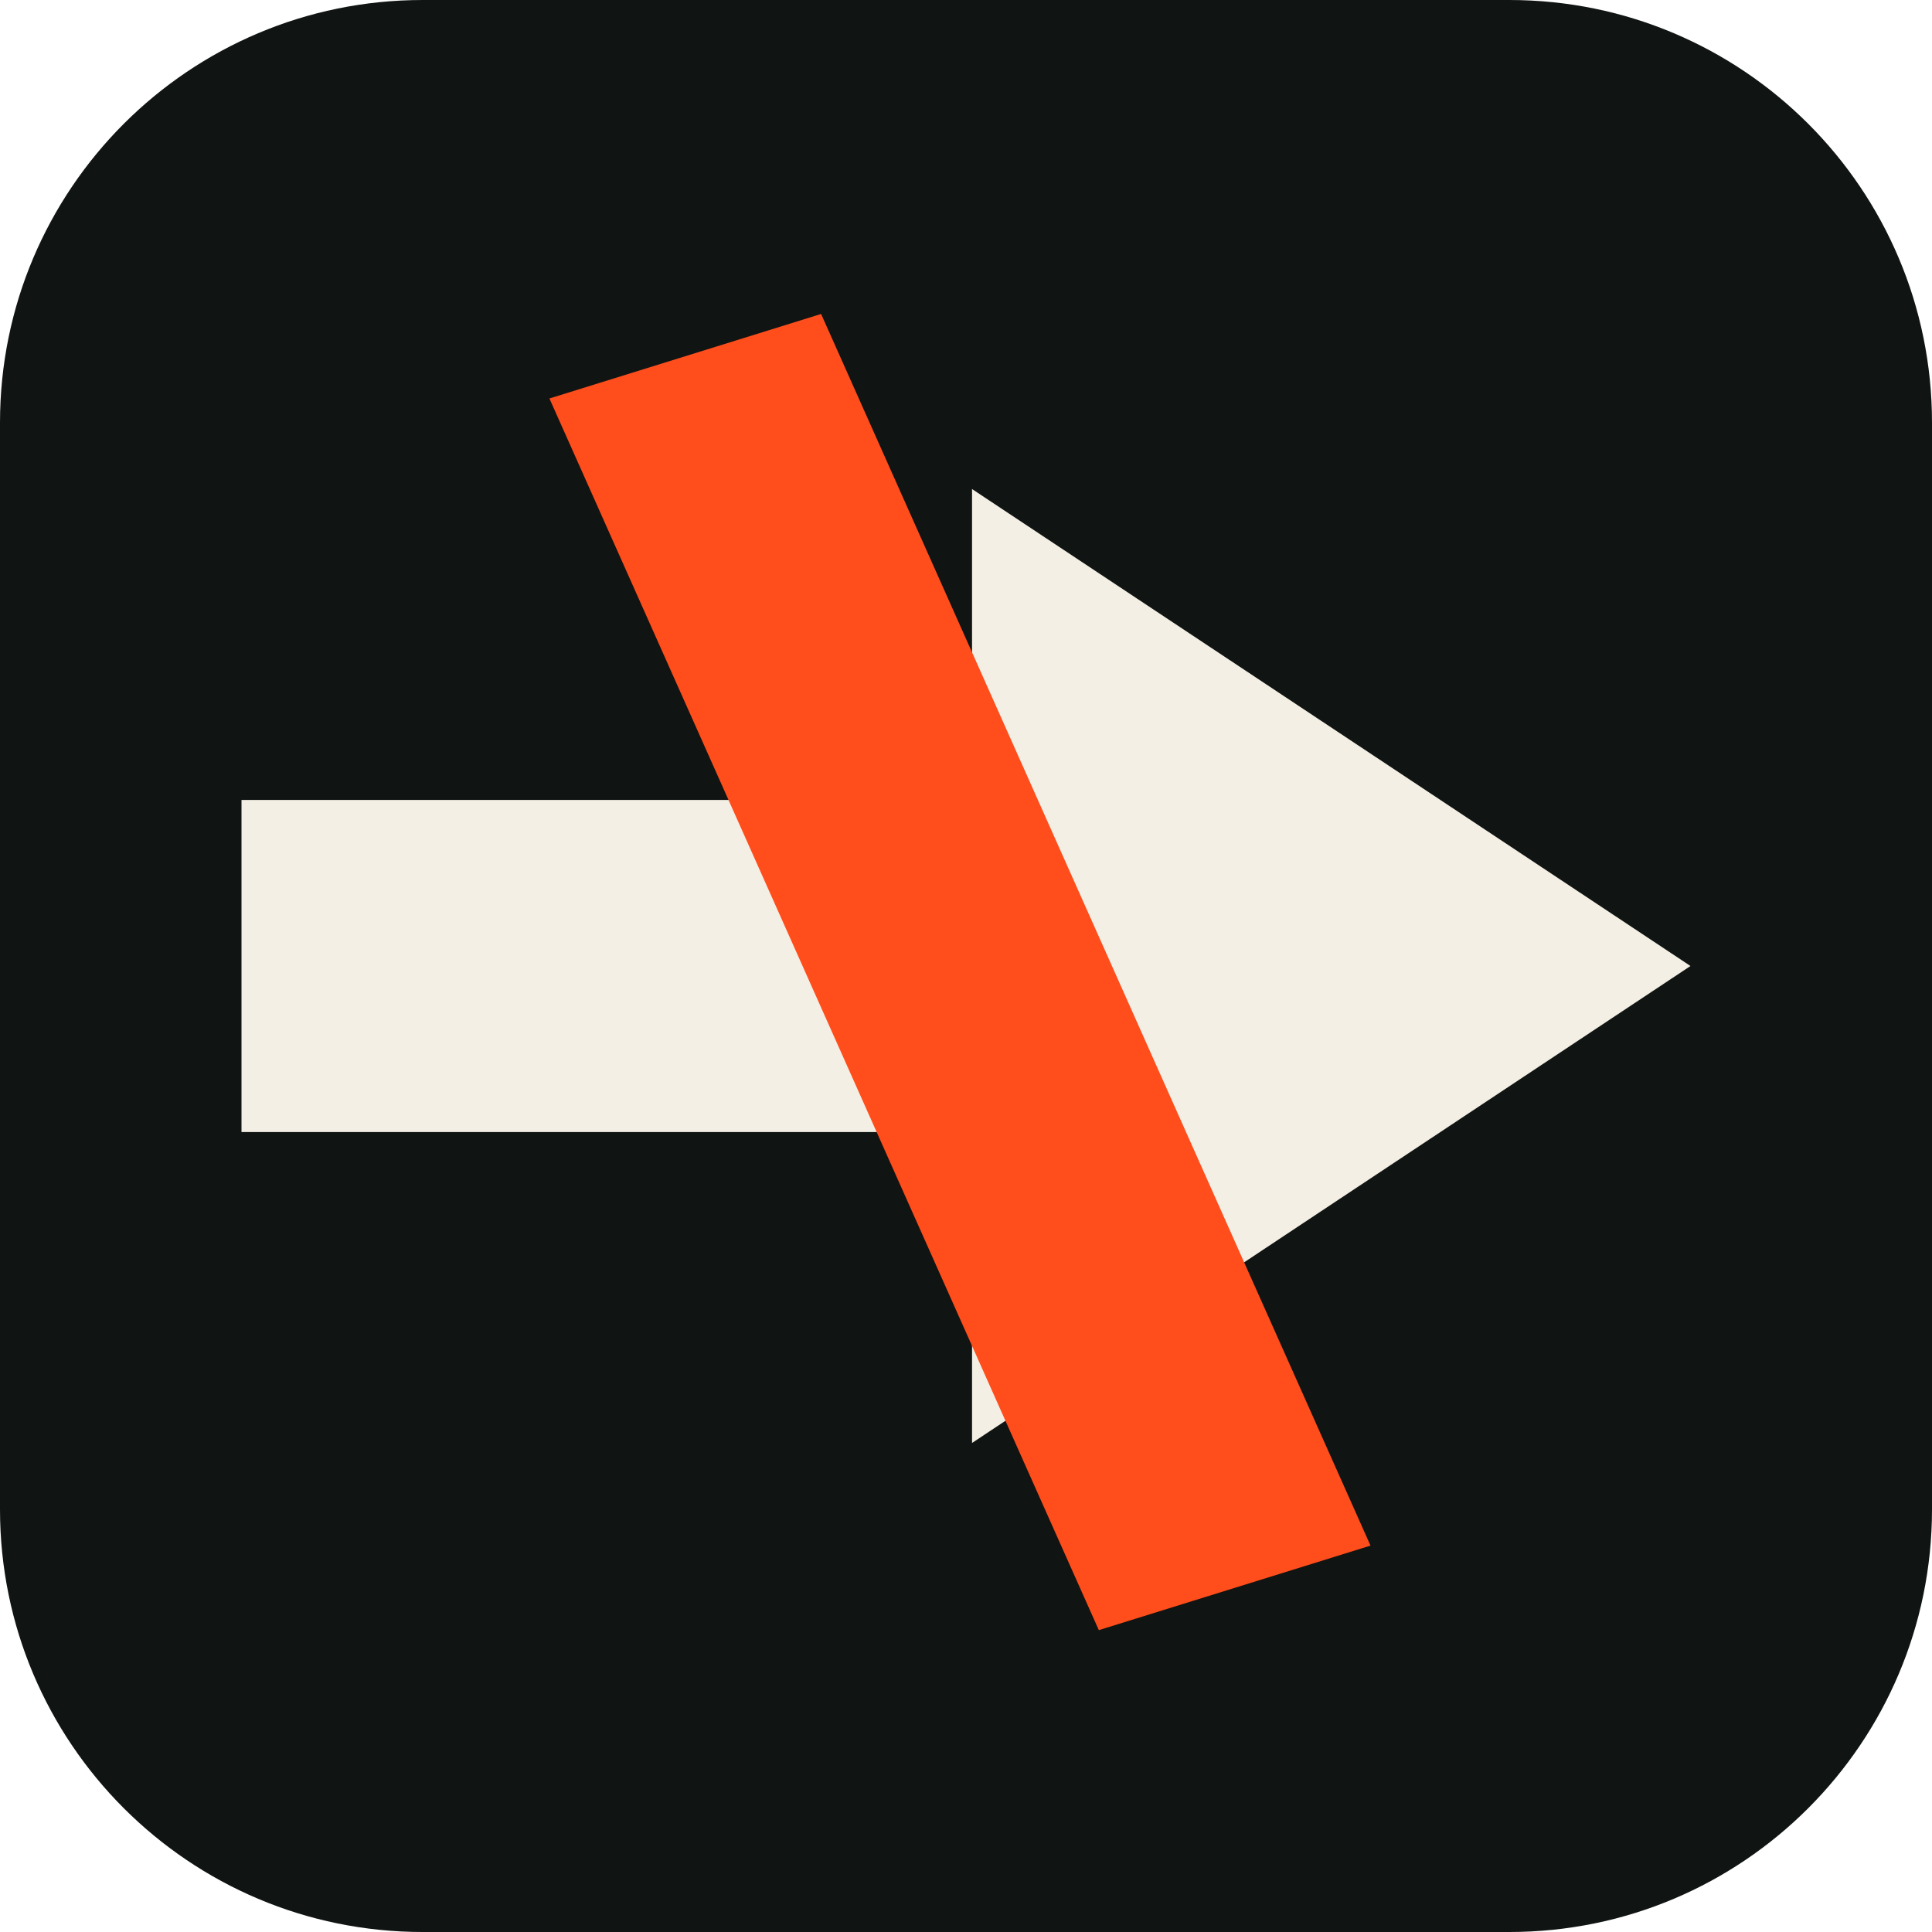
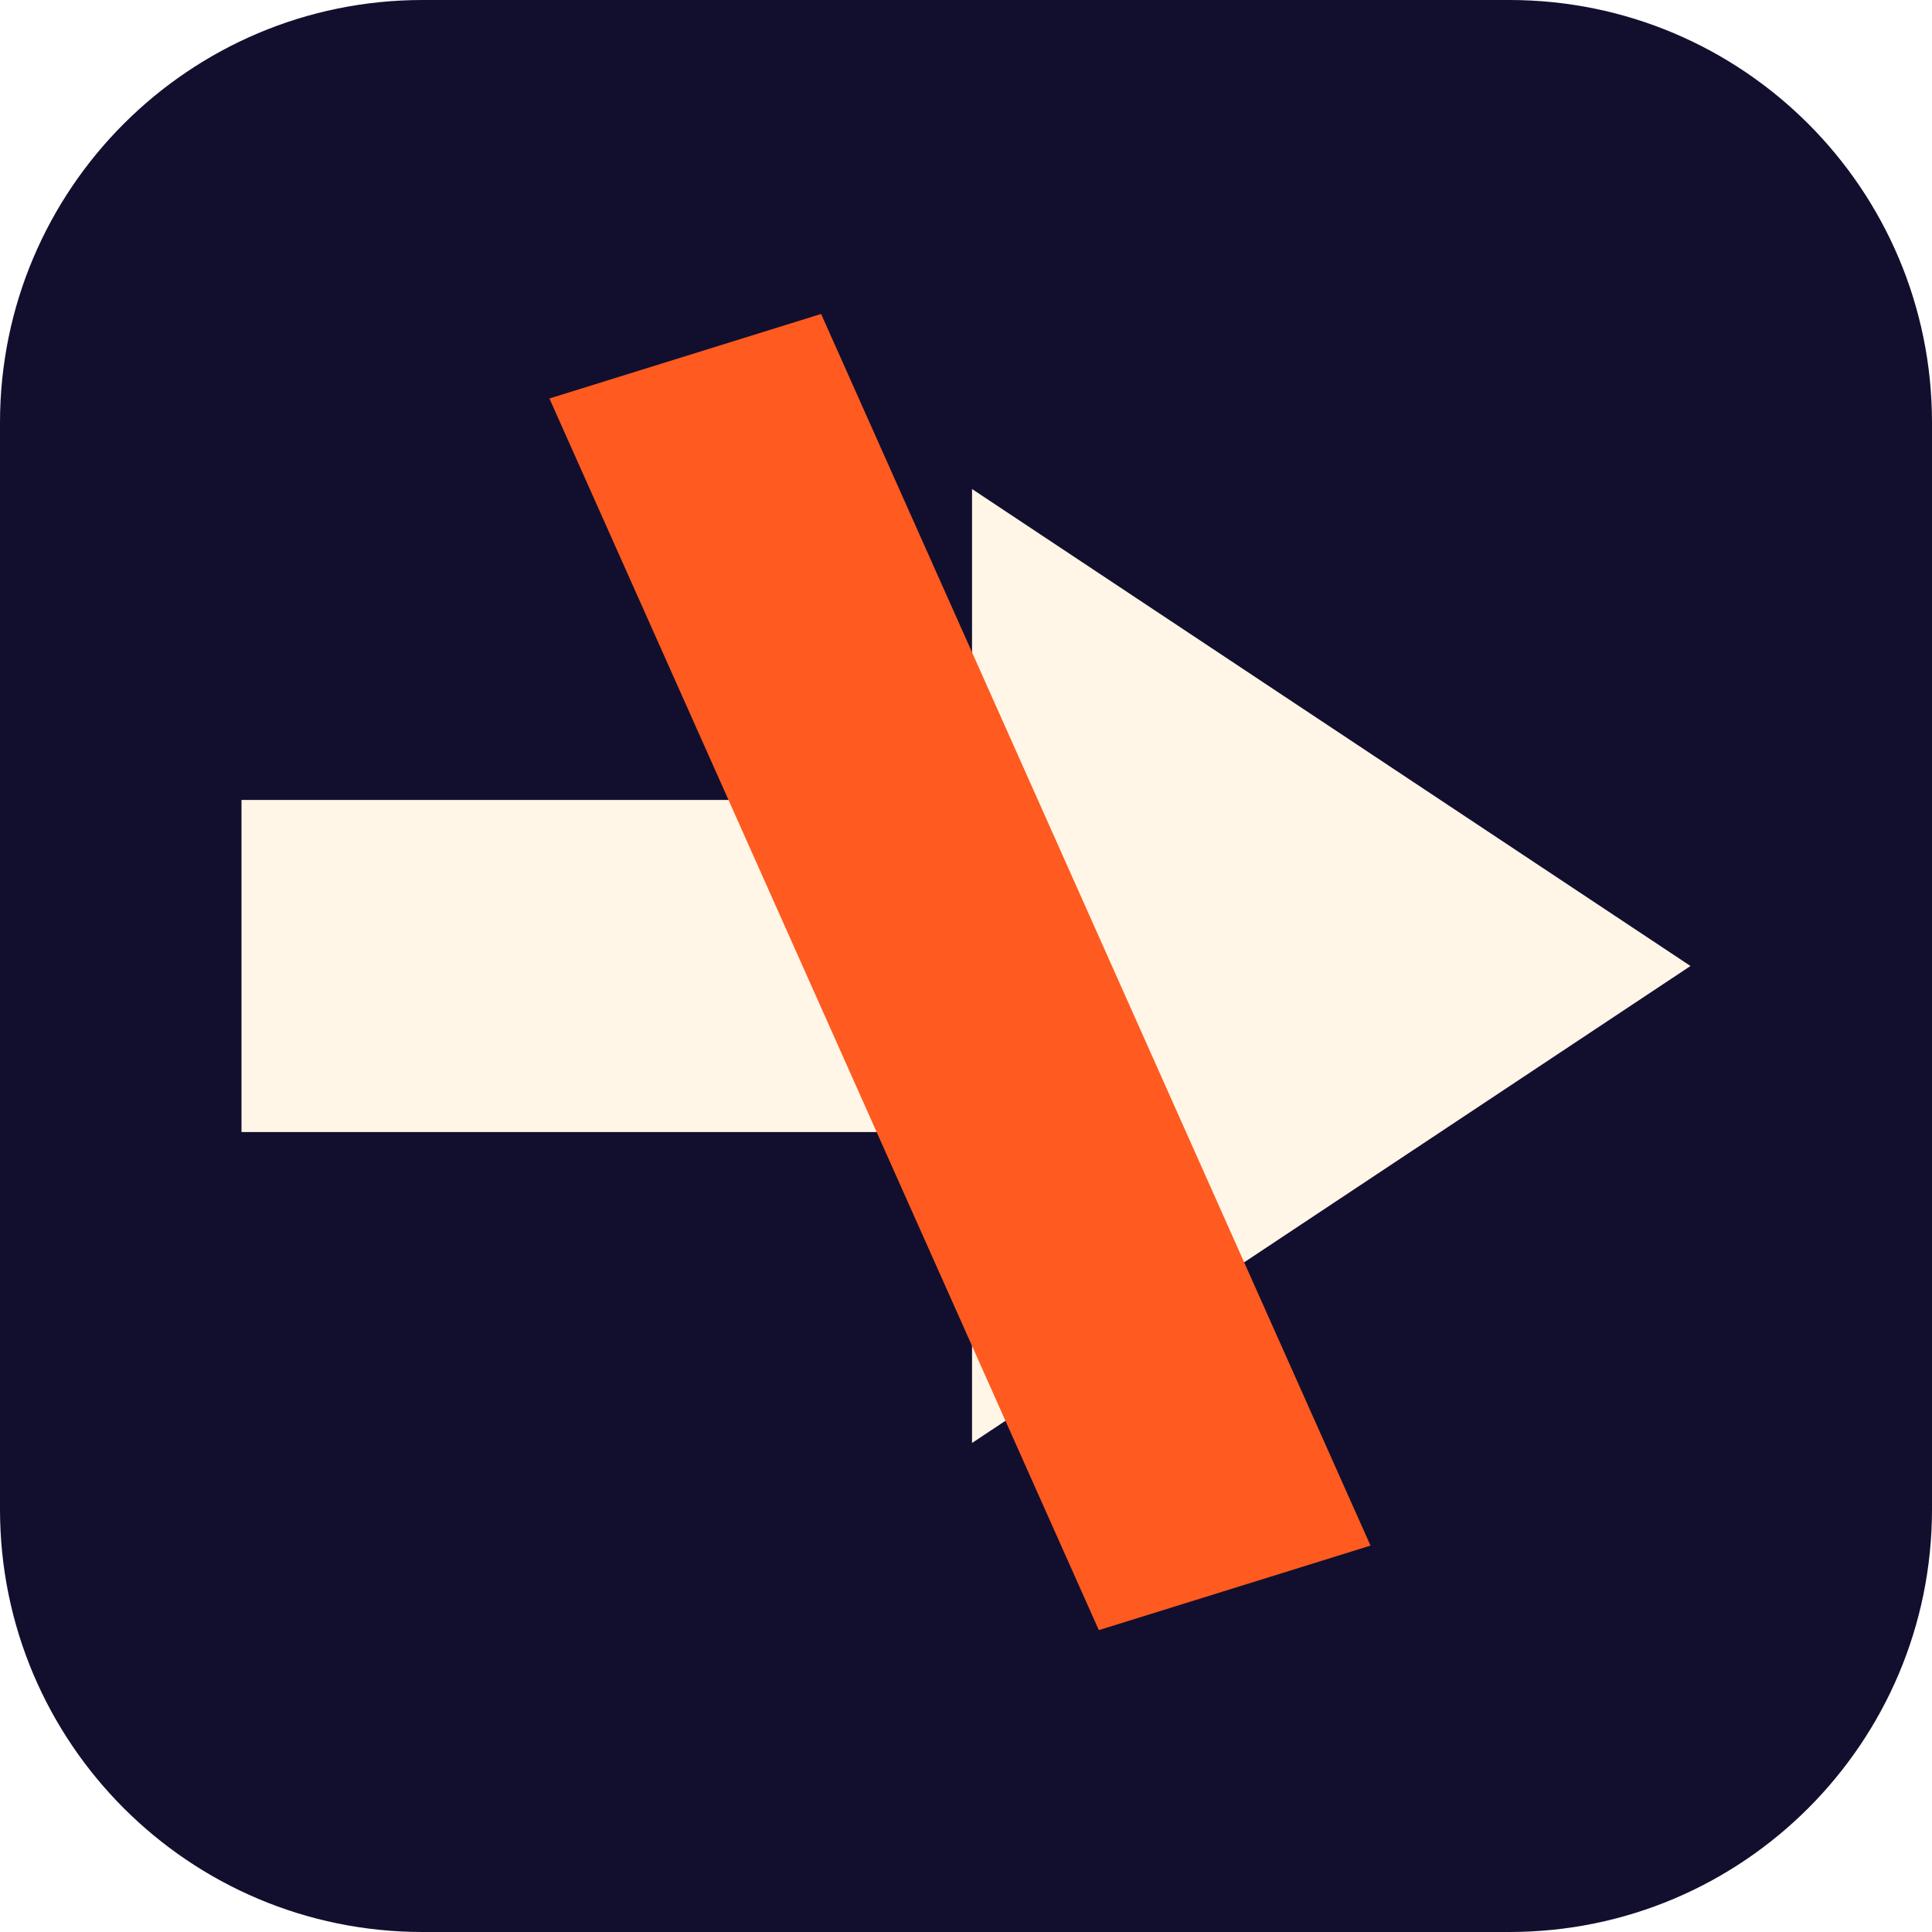
<svg xmlns="http://www.w3.org/2000/svg" viewBox="0 0 32 32">
-   <rect width="32" height="32" rx="7" fill="#101412" />
-   <path fill="#f3efe4" d="M4 13.25h12.1V8.1L28 16l-11.9 7.9v-5.15H4z" />
-   <path fill="#ff4d1c" d="M9.1 6.6 13.6 5.2 22.7 25.6 18.2 27z" />
+   <rect width="32" height="32" rx="7" fill="#120f2e" />
+   <path fill="#fff6e8" d="M4 13.25h12.1V8.1L28 16l-11.9 7.9v-5.15H4z" />
+   <path fill="#ff5a1f" d="M9.1 6.6 13.6 5.2 22.7 25.6 18.2 27z" />
</svg>
